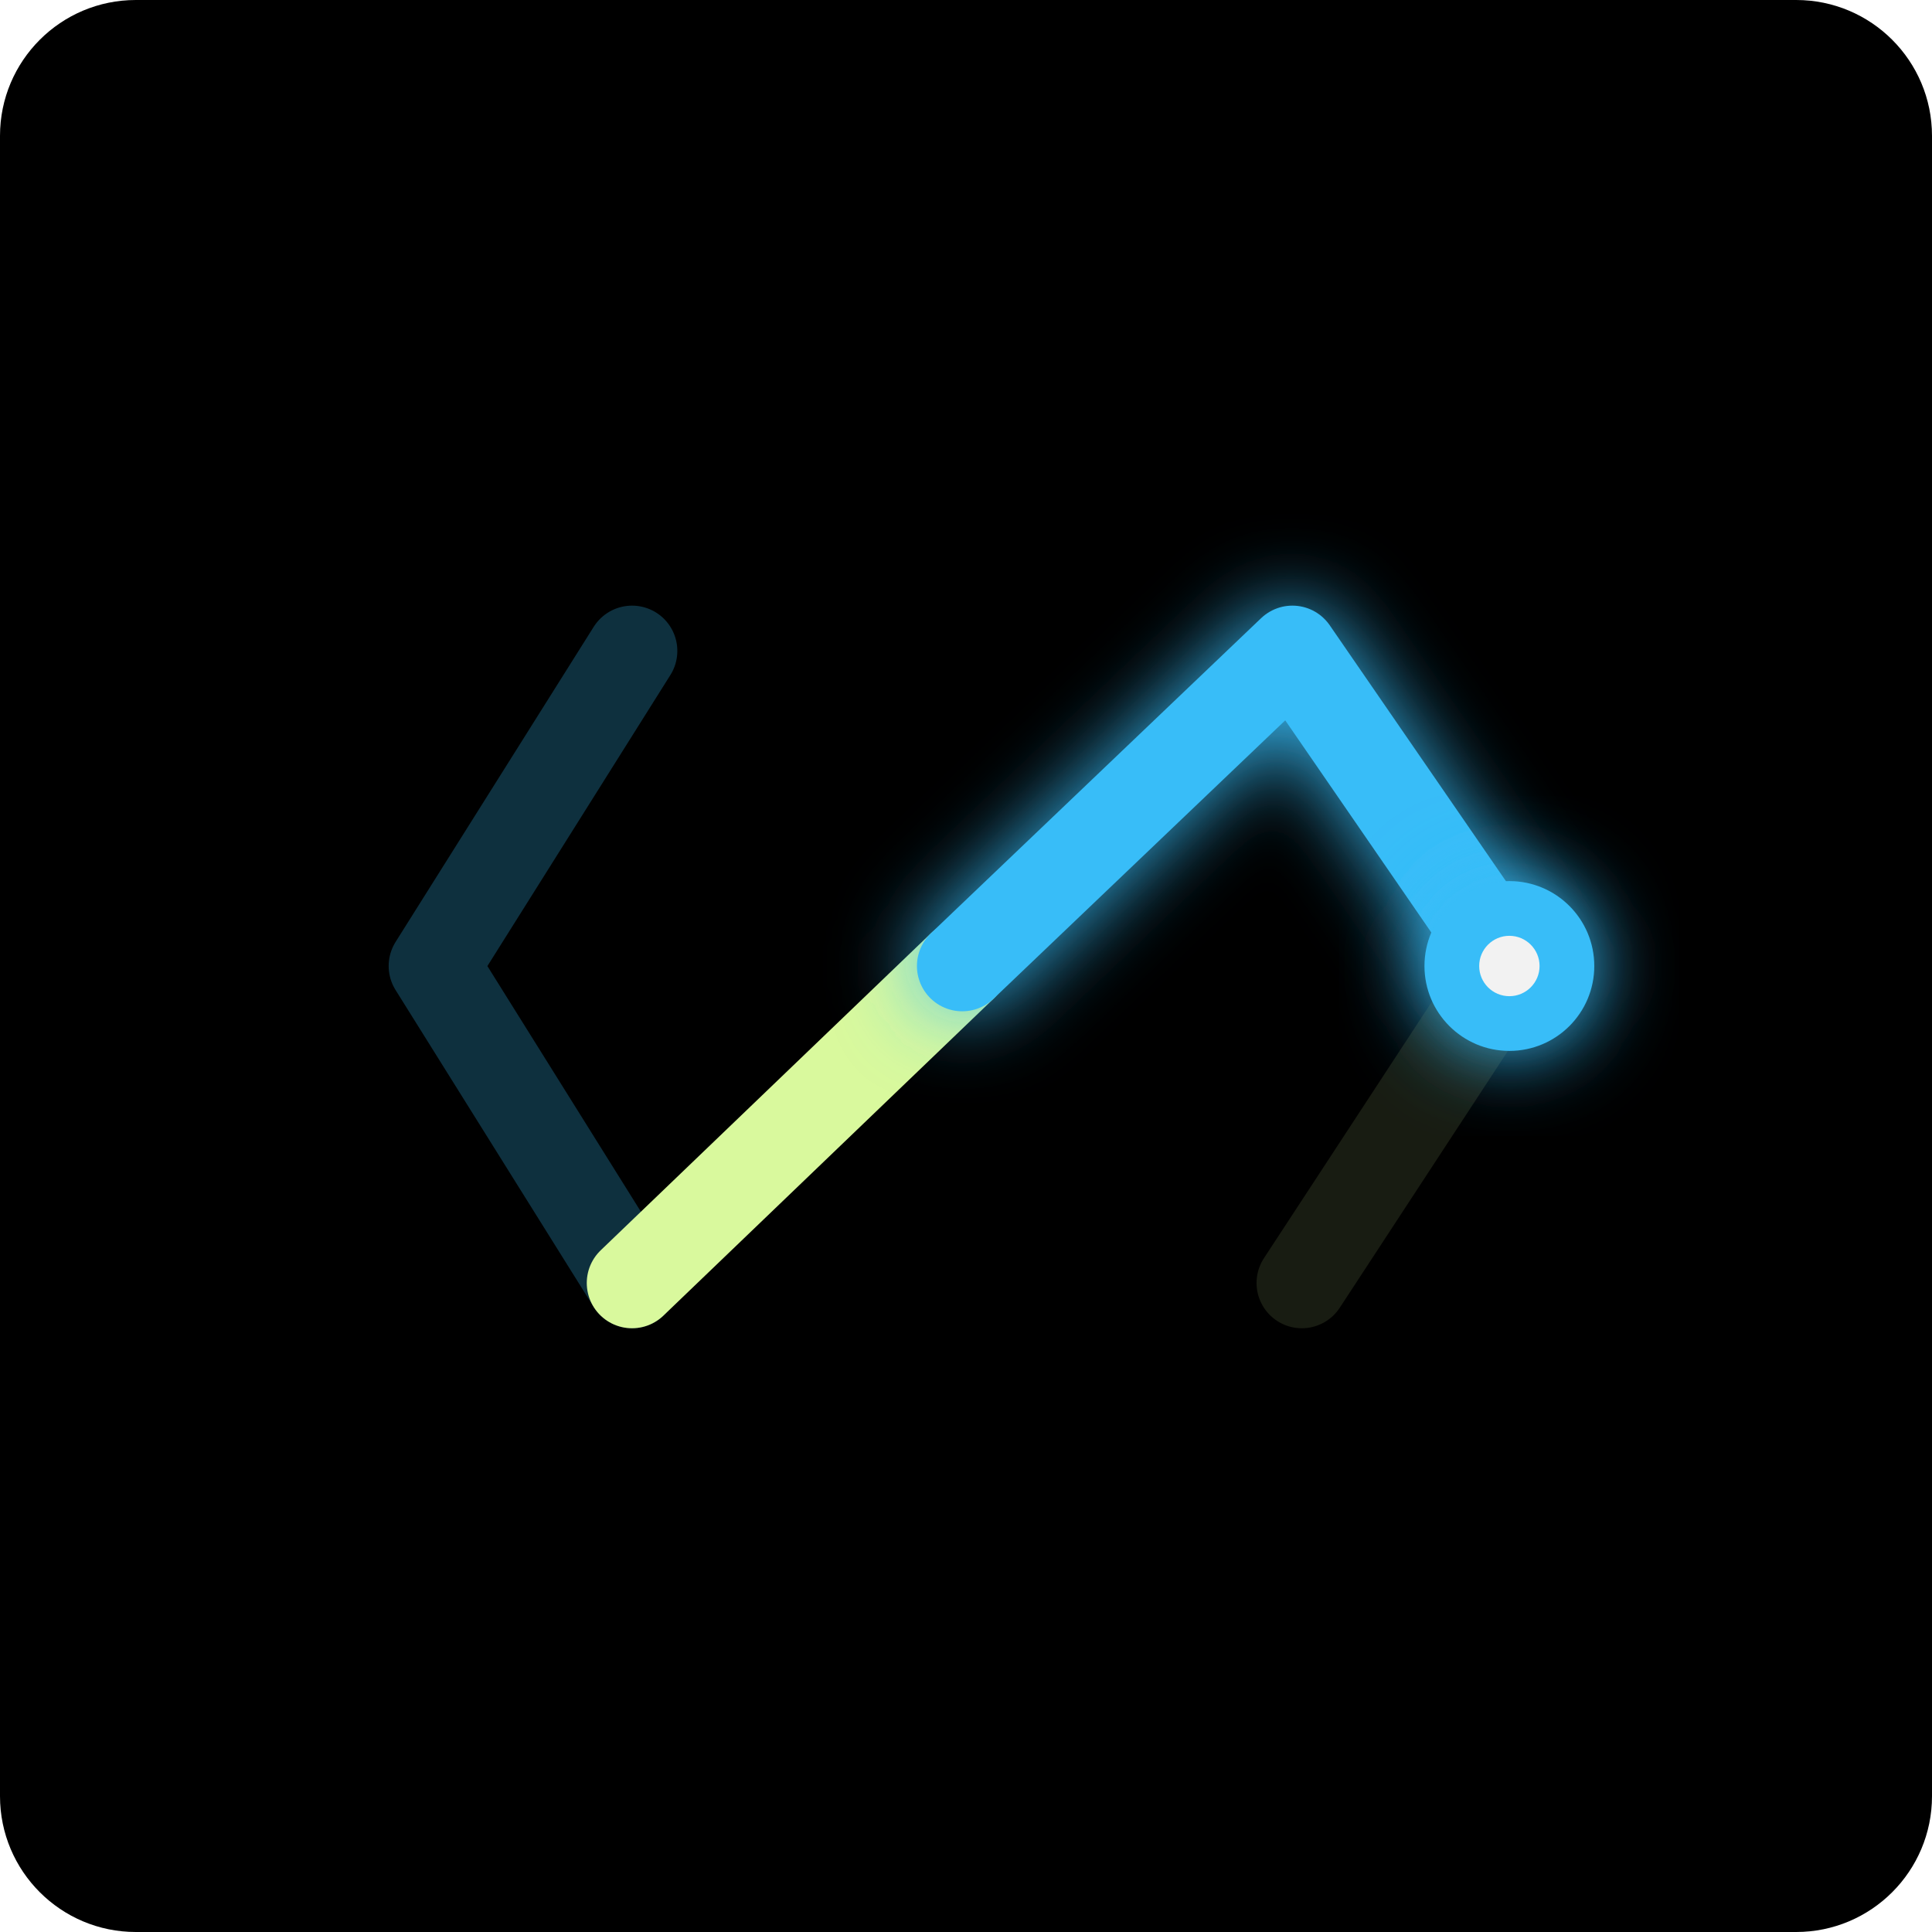
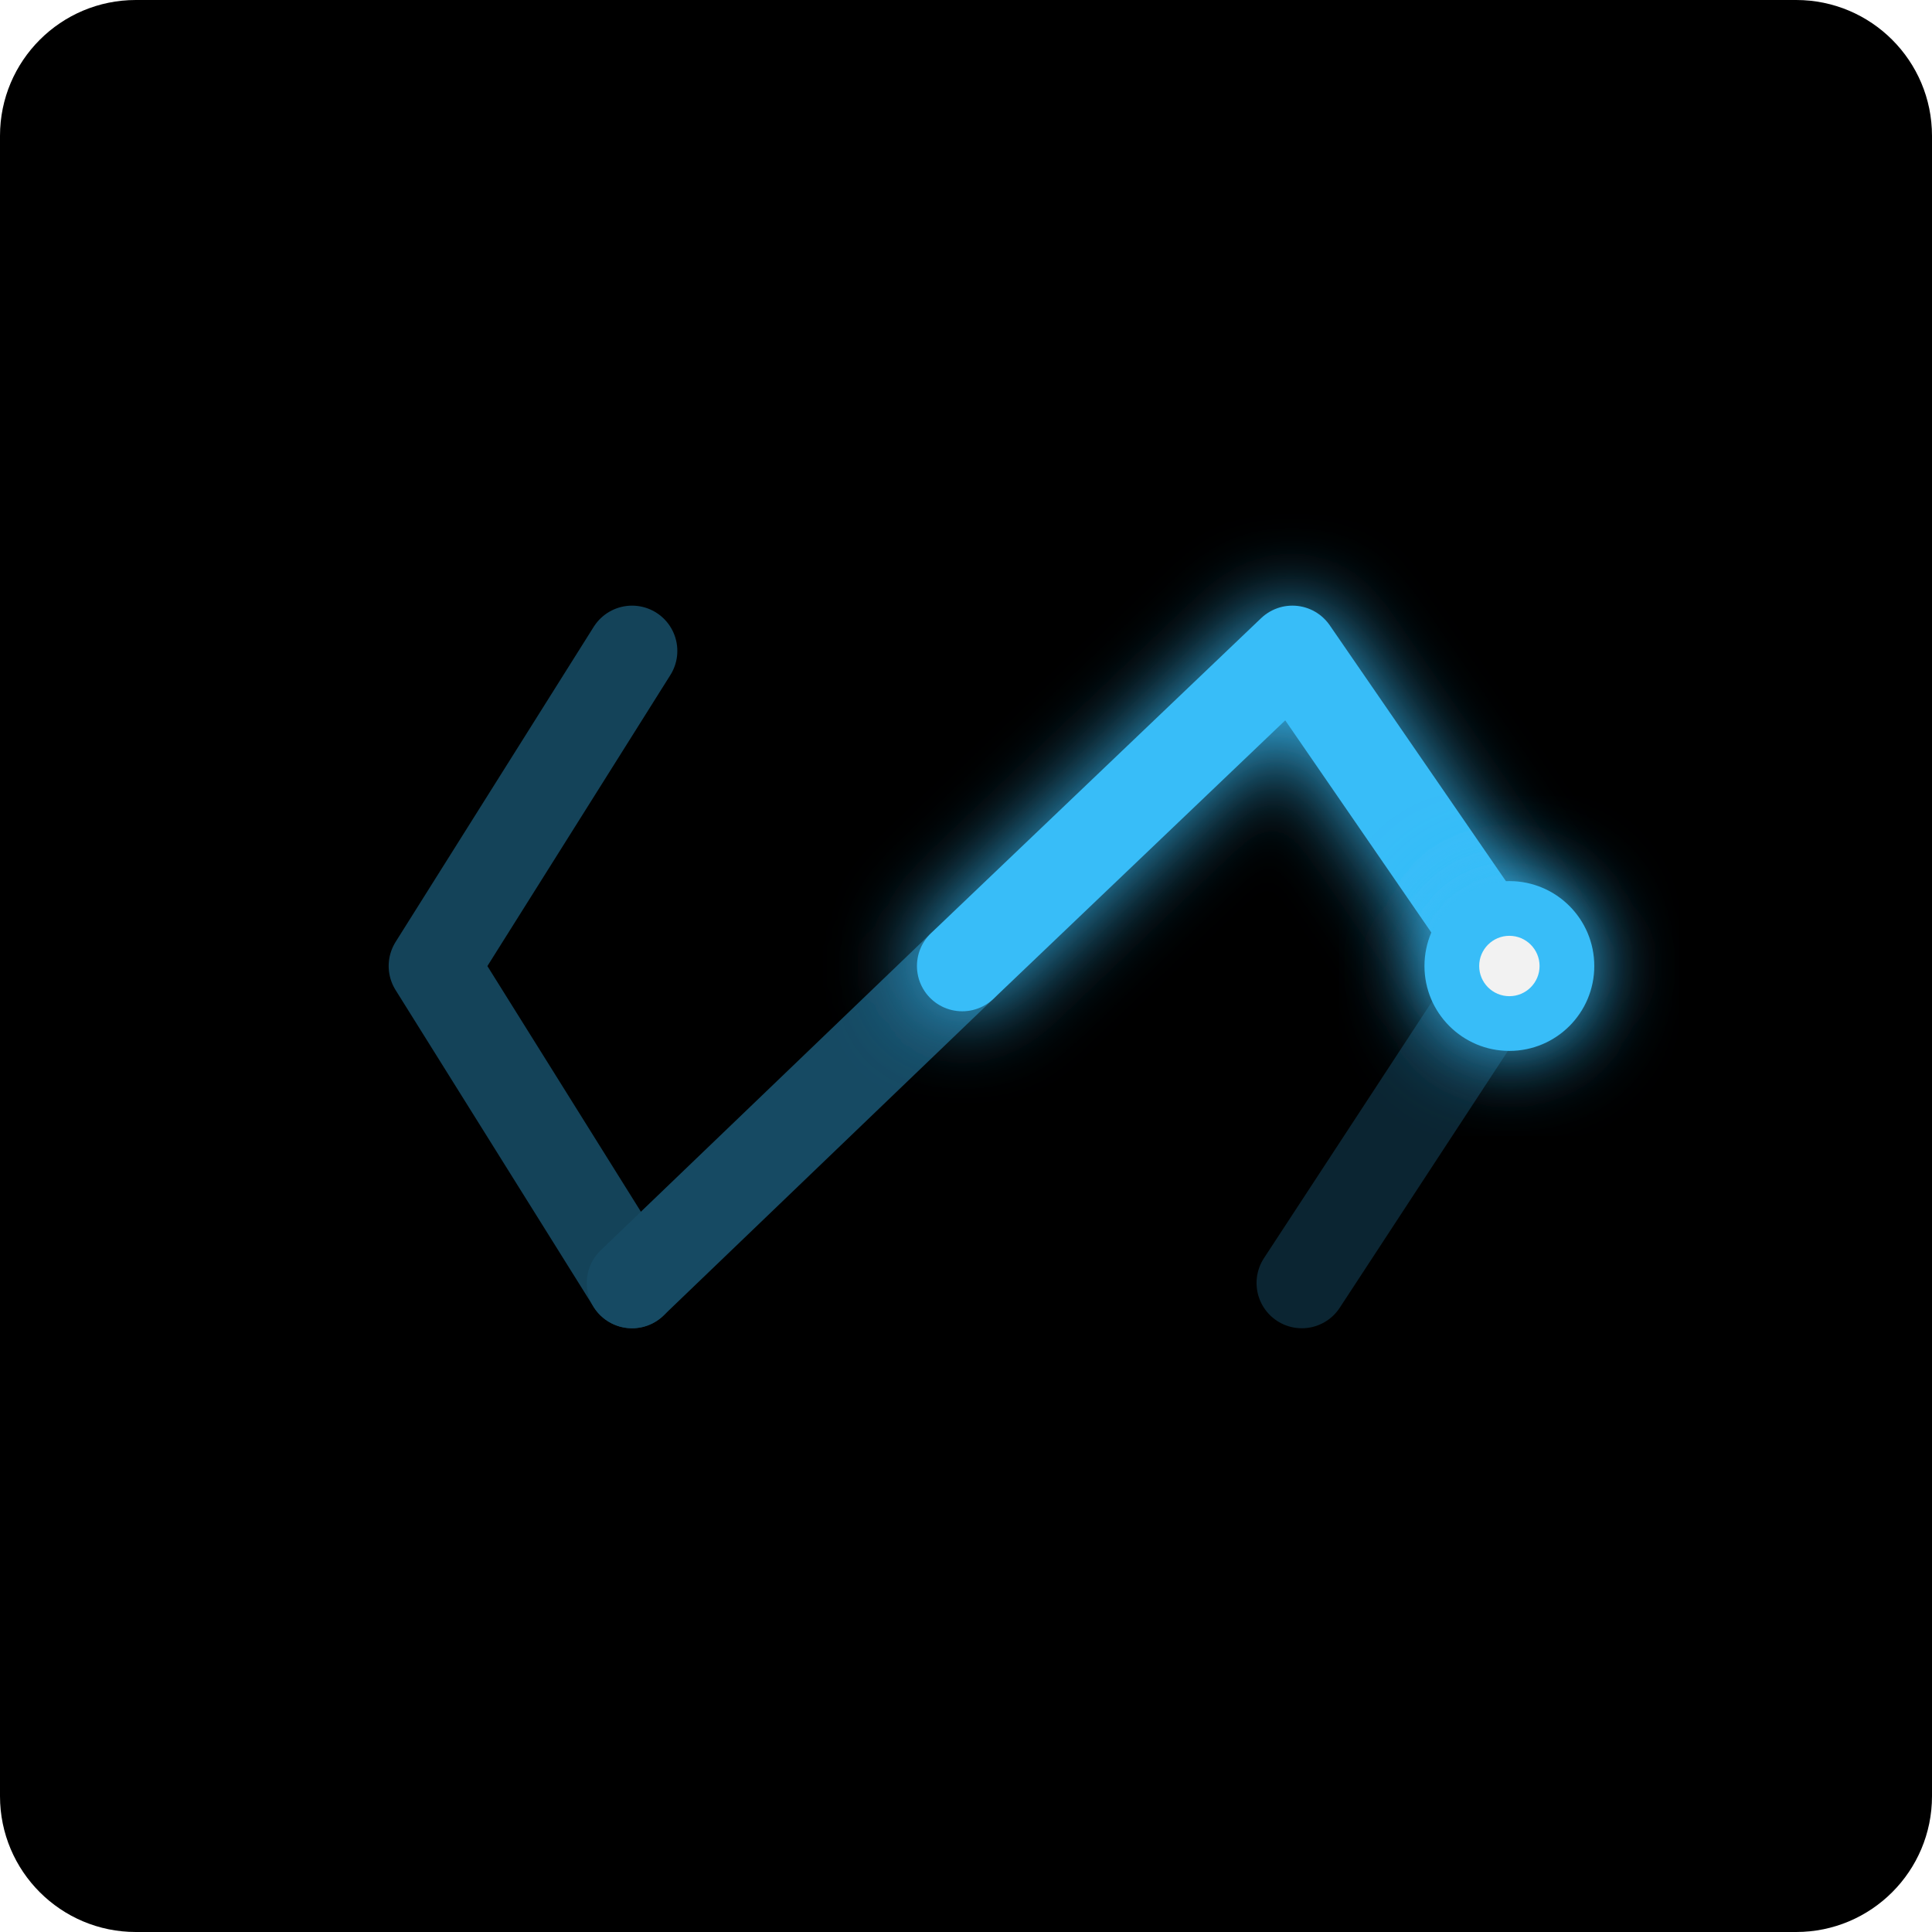
<svg xmlns="http://www.w3.org/2000/svg" width="1024" height="1024" viewBox="0 0 1024 1024" fill="none">
  <defs>
-     <filter id="milestoneGlow" x="-50%" y="-50%" width="200%" height="200%">
+     <filter id="blue-flareGlow" x="-50%" y="-50%" width="200%" height="200%">
      <feGaussianBlur stdDeviation="22" result="blur" />
      <feMerge>
        <feMergeNode in="blur" />
        <feMergeNode in="SourceGraphic" />
      </feMerge>
    </filter>
  </defs>
  <rect width="1024" height="1024" rx="72" fill="#000000" />
-   <path d="M335 345L230 512L335 680" stroke="#103545" stroke-width="48" stroke-linecap="round" stroke-linejoin="round" opacity="0.9" />
-   <path d="M335 680L510 512" stroke="#d9f99d" stroke-width="48" stroke-linecap="round" stroke-linejoin="round" />
-   <path d="M510 512L685 345L800 512" stroke="#38bdf8" stroke-width="48" stroke-linecap="round" stroke-linejoin="round" filter="url(#milestoneGlow)" />
-   <path d="M800 512L690 680" stroke="#303723" stroke-width="48" stroke-linecap="round" opacity="0.5" />
-   <circle cx="800" cy="512" r="45" fill="#38bdf8" filter="url(#milestoneGlow)" />
+   <path d="M335 345L230 512L335 680" stroke="#164a63" stroke-width="48" stroke-linecap="round" stroke-linejoin="round" opacity="0.9" />
+   <path d="M335 680L510 512" stroke="#164a63" stroke-width="48" stroke-linecap="round" stroke-linejoin="round" />
+   <path d="M510 512L685 345L800 512" stroke="#38bdf8" stroke-width="48" stroke-linecap="round" stroke-linejoin="round" filter="url(#blue-flareGlow)" />
+   <path d="M800 512L690 680" stroke="#164a63" stroke-width="48" stroke-linecap="round" opacity="0.5" />
+   <circle cx="800" cy="512" r="45" fill="#38bdf8" filter="url(#blue-flareGlow)" />
  <circle cx="800" cy="512" r="16" fill="#F2F2F2" />
</svg>
